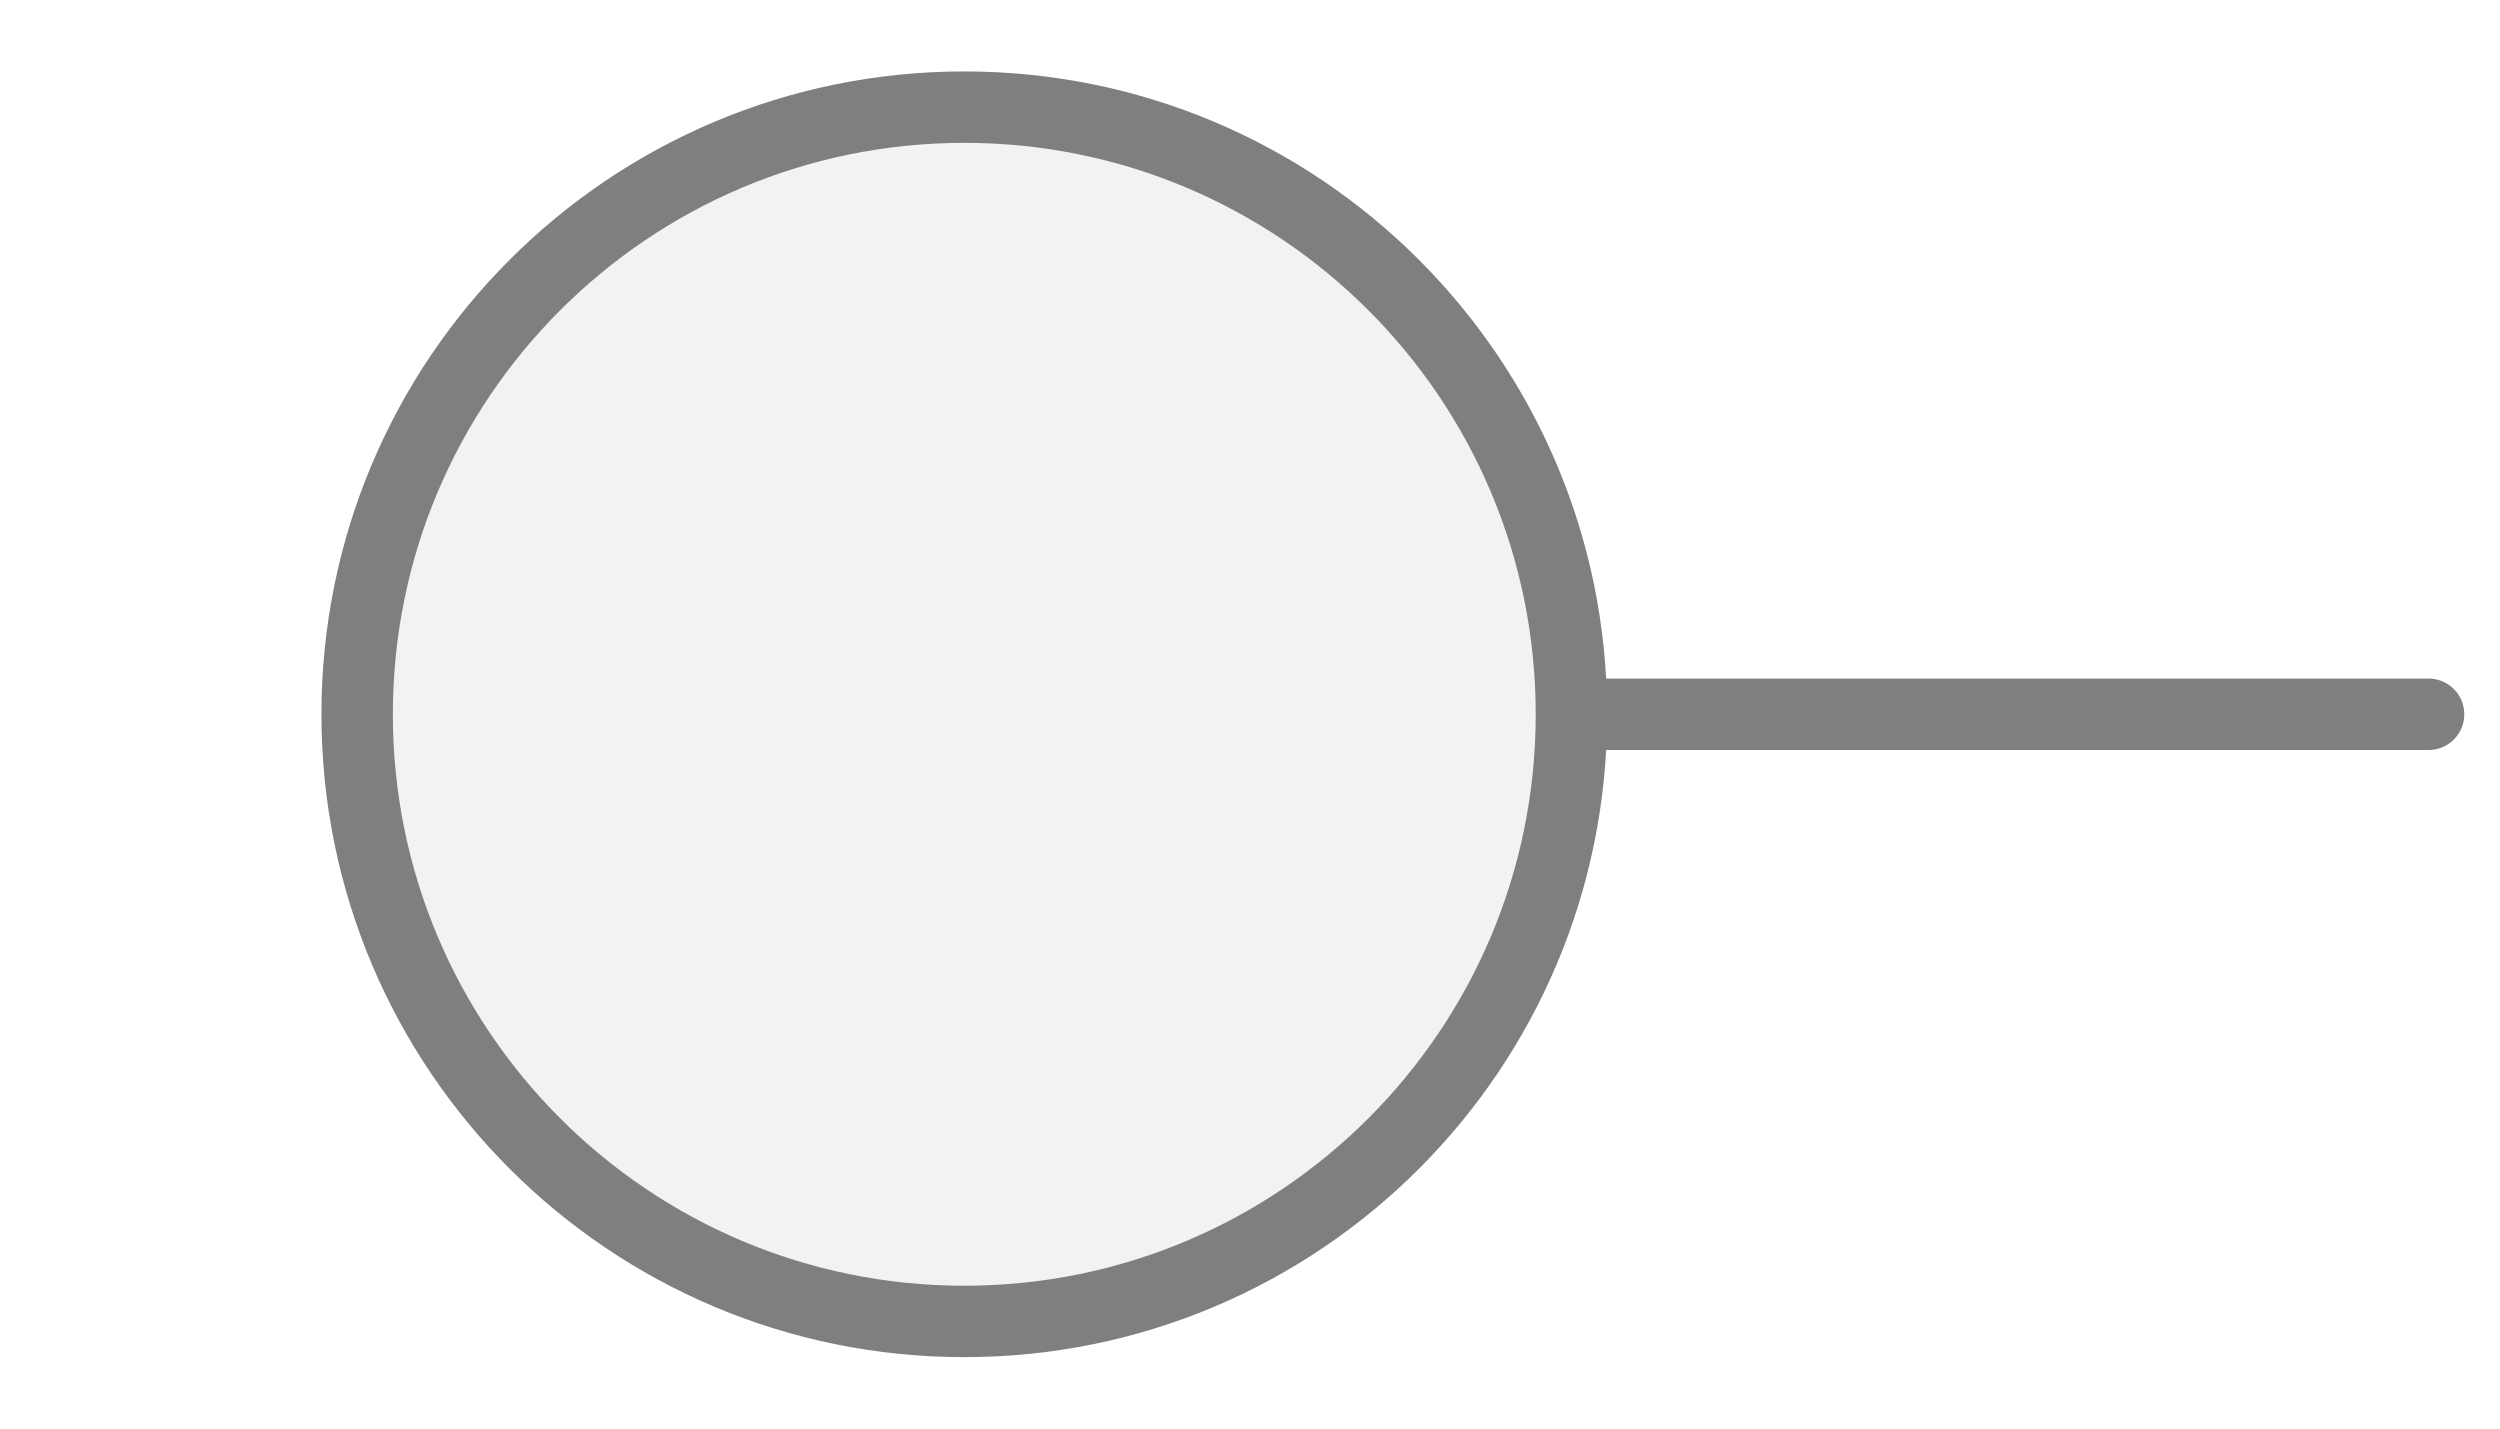
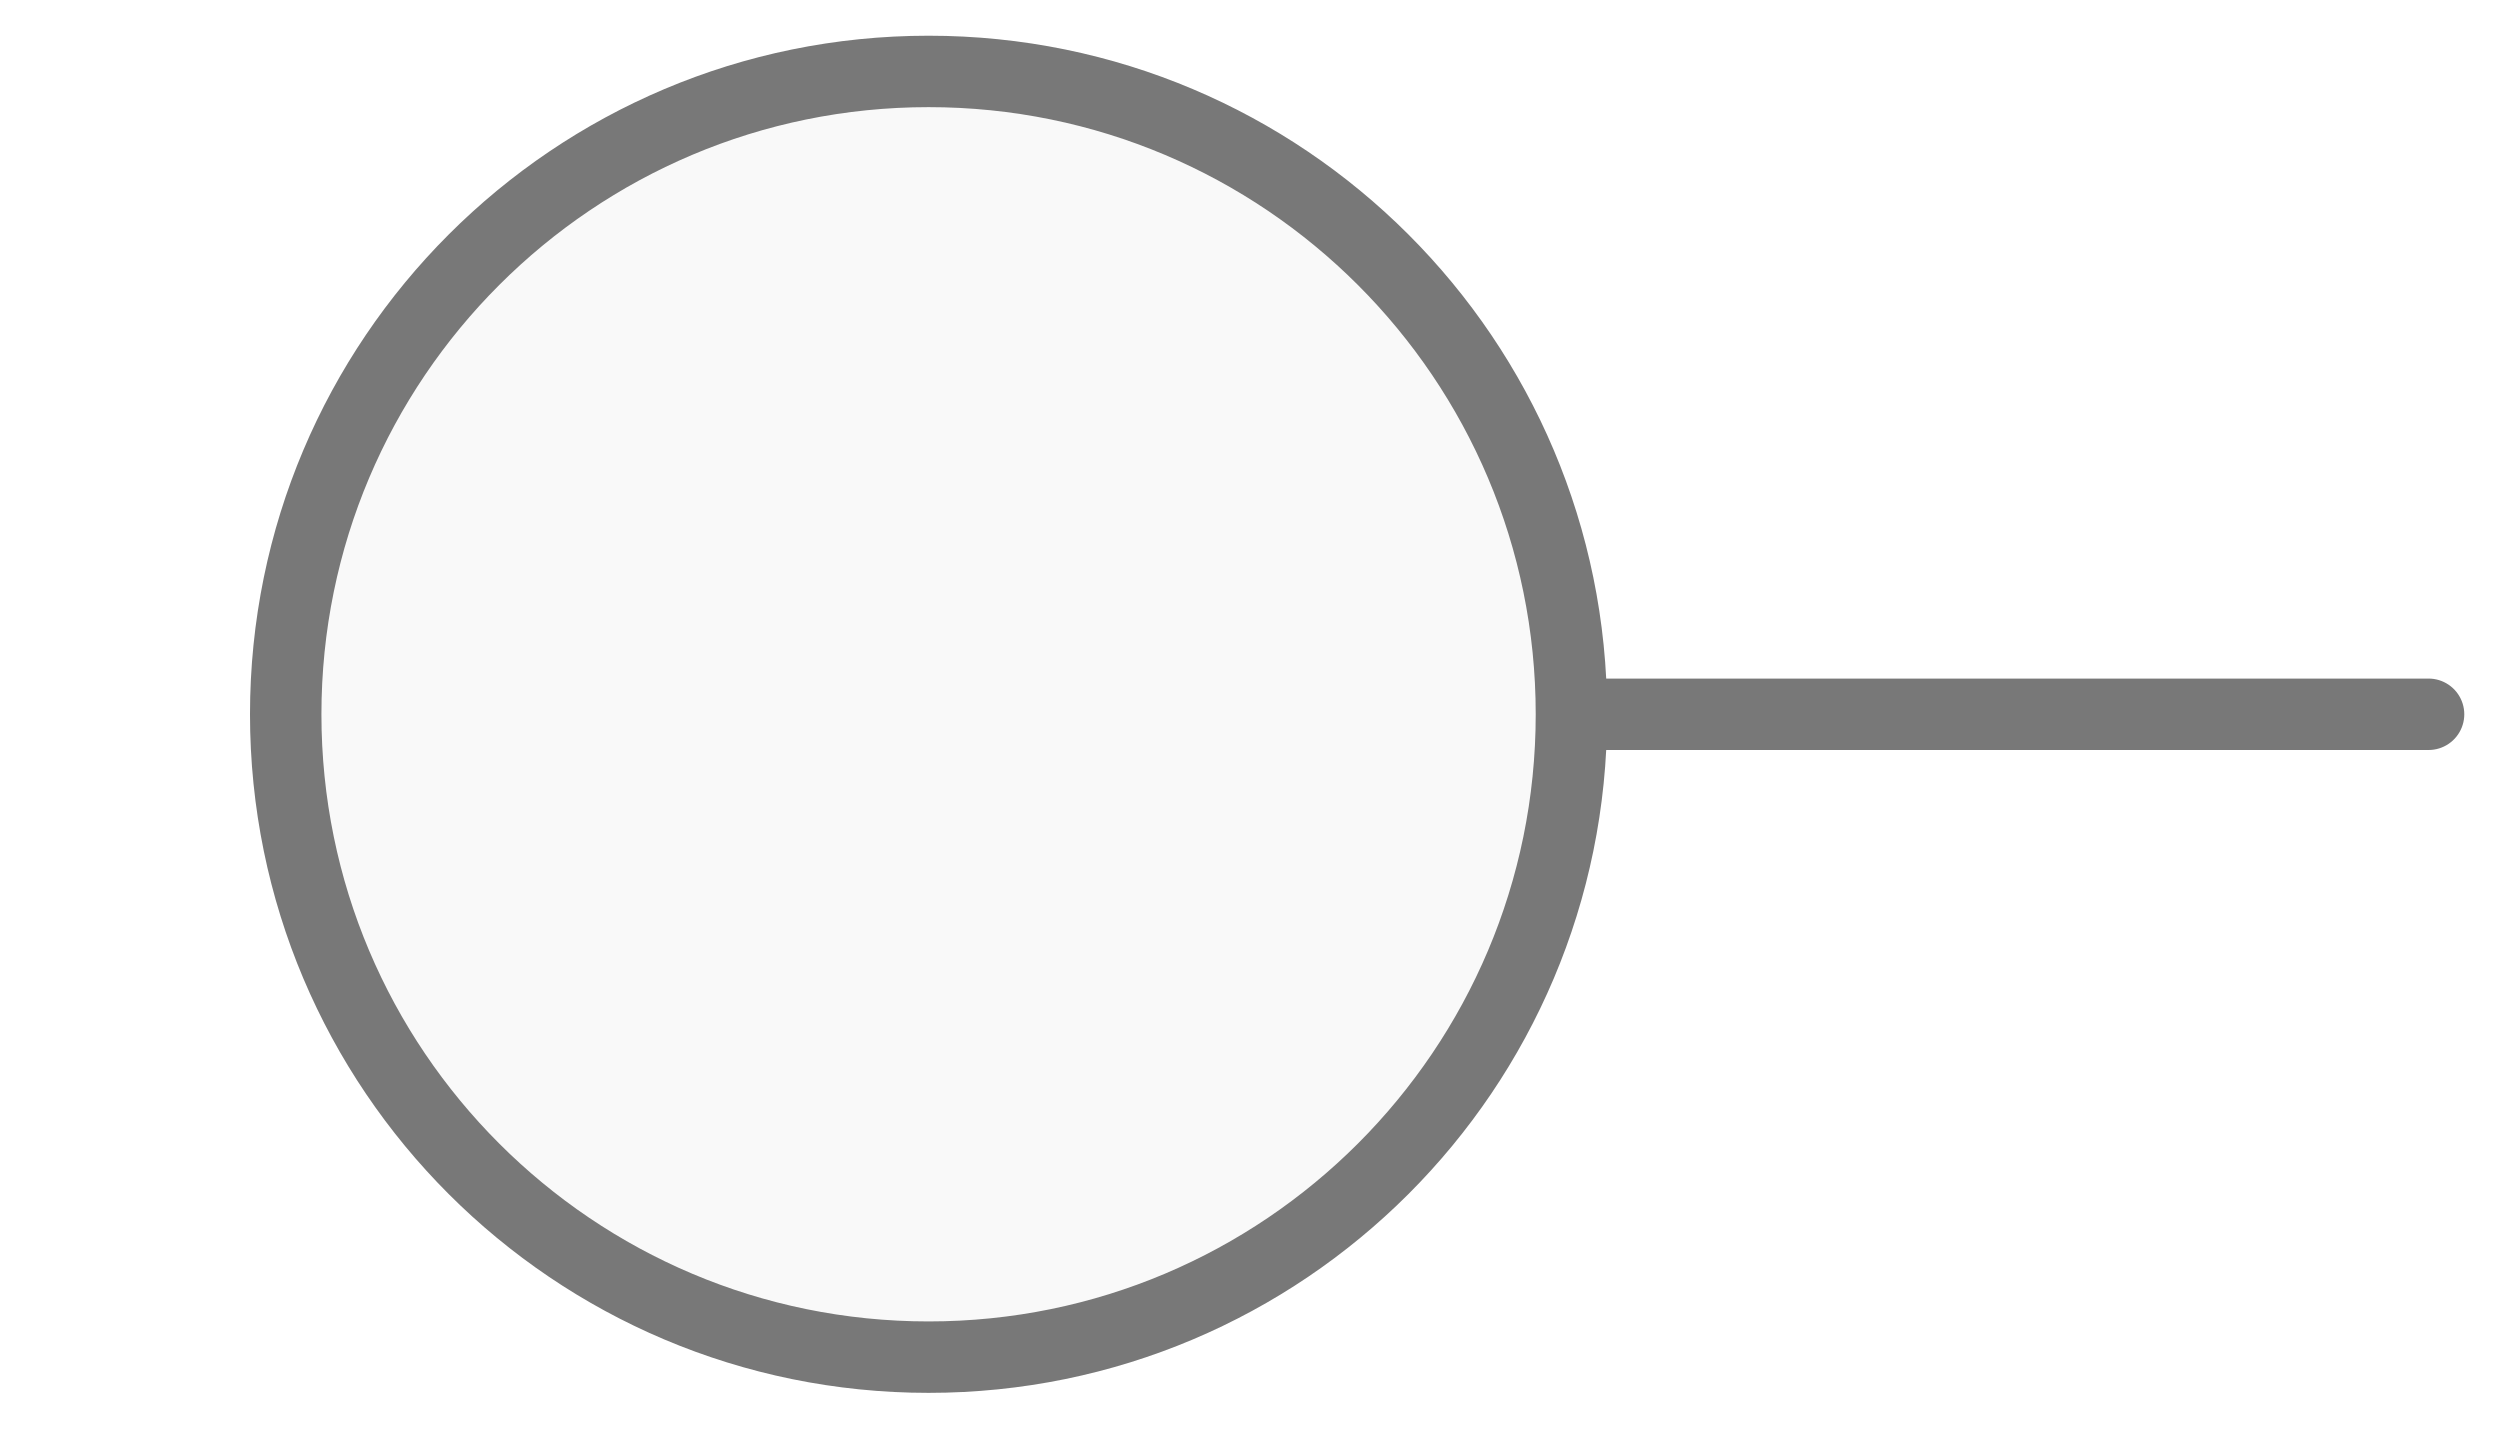
<svg xmlns="http://www.w3.org/2000/svg" width="35px" height="20px" viewBox="0 0 35 20">
-   <line x1="34" y1="10" x2="22" y2="10" stroke="#7f7f7f" stroke-width="1" stroke-linecap="round" />
-   <circle cx="13.5" cy="10" r="8.5" fill="#f2f2f2" stroke="#7f7f7f" stroke-width="1" />
+   <line x1="34" y1="10" x2="22" y2="10" stroke="#787878" stroke-width="1" stroke-linecap="round" />
+   <circle cx="13" cy="10" r="9" fill="#f9f9f9" stroke="#787878" stroke-width="1" />
</svg>
